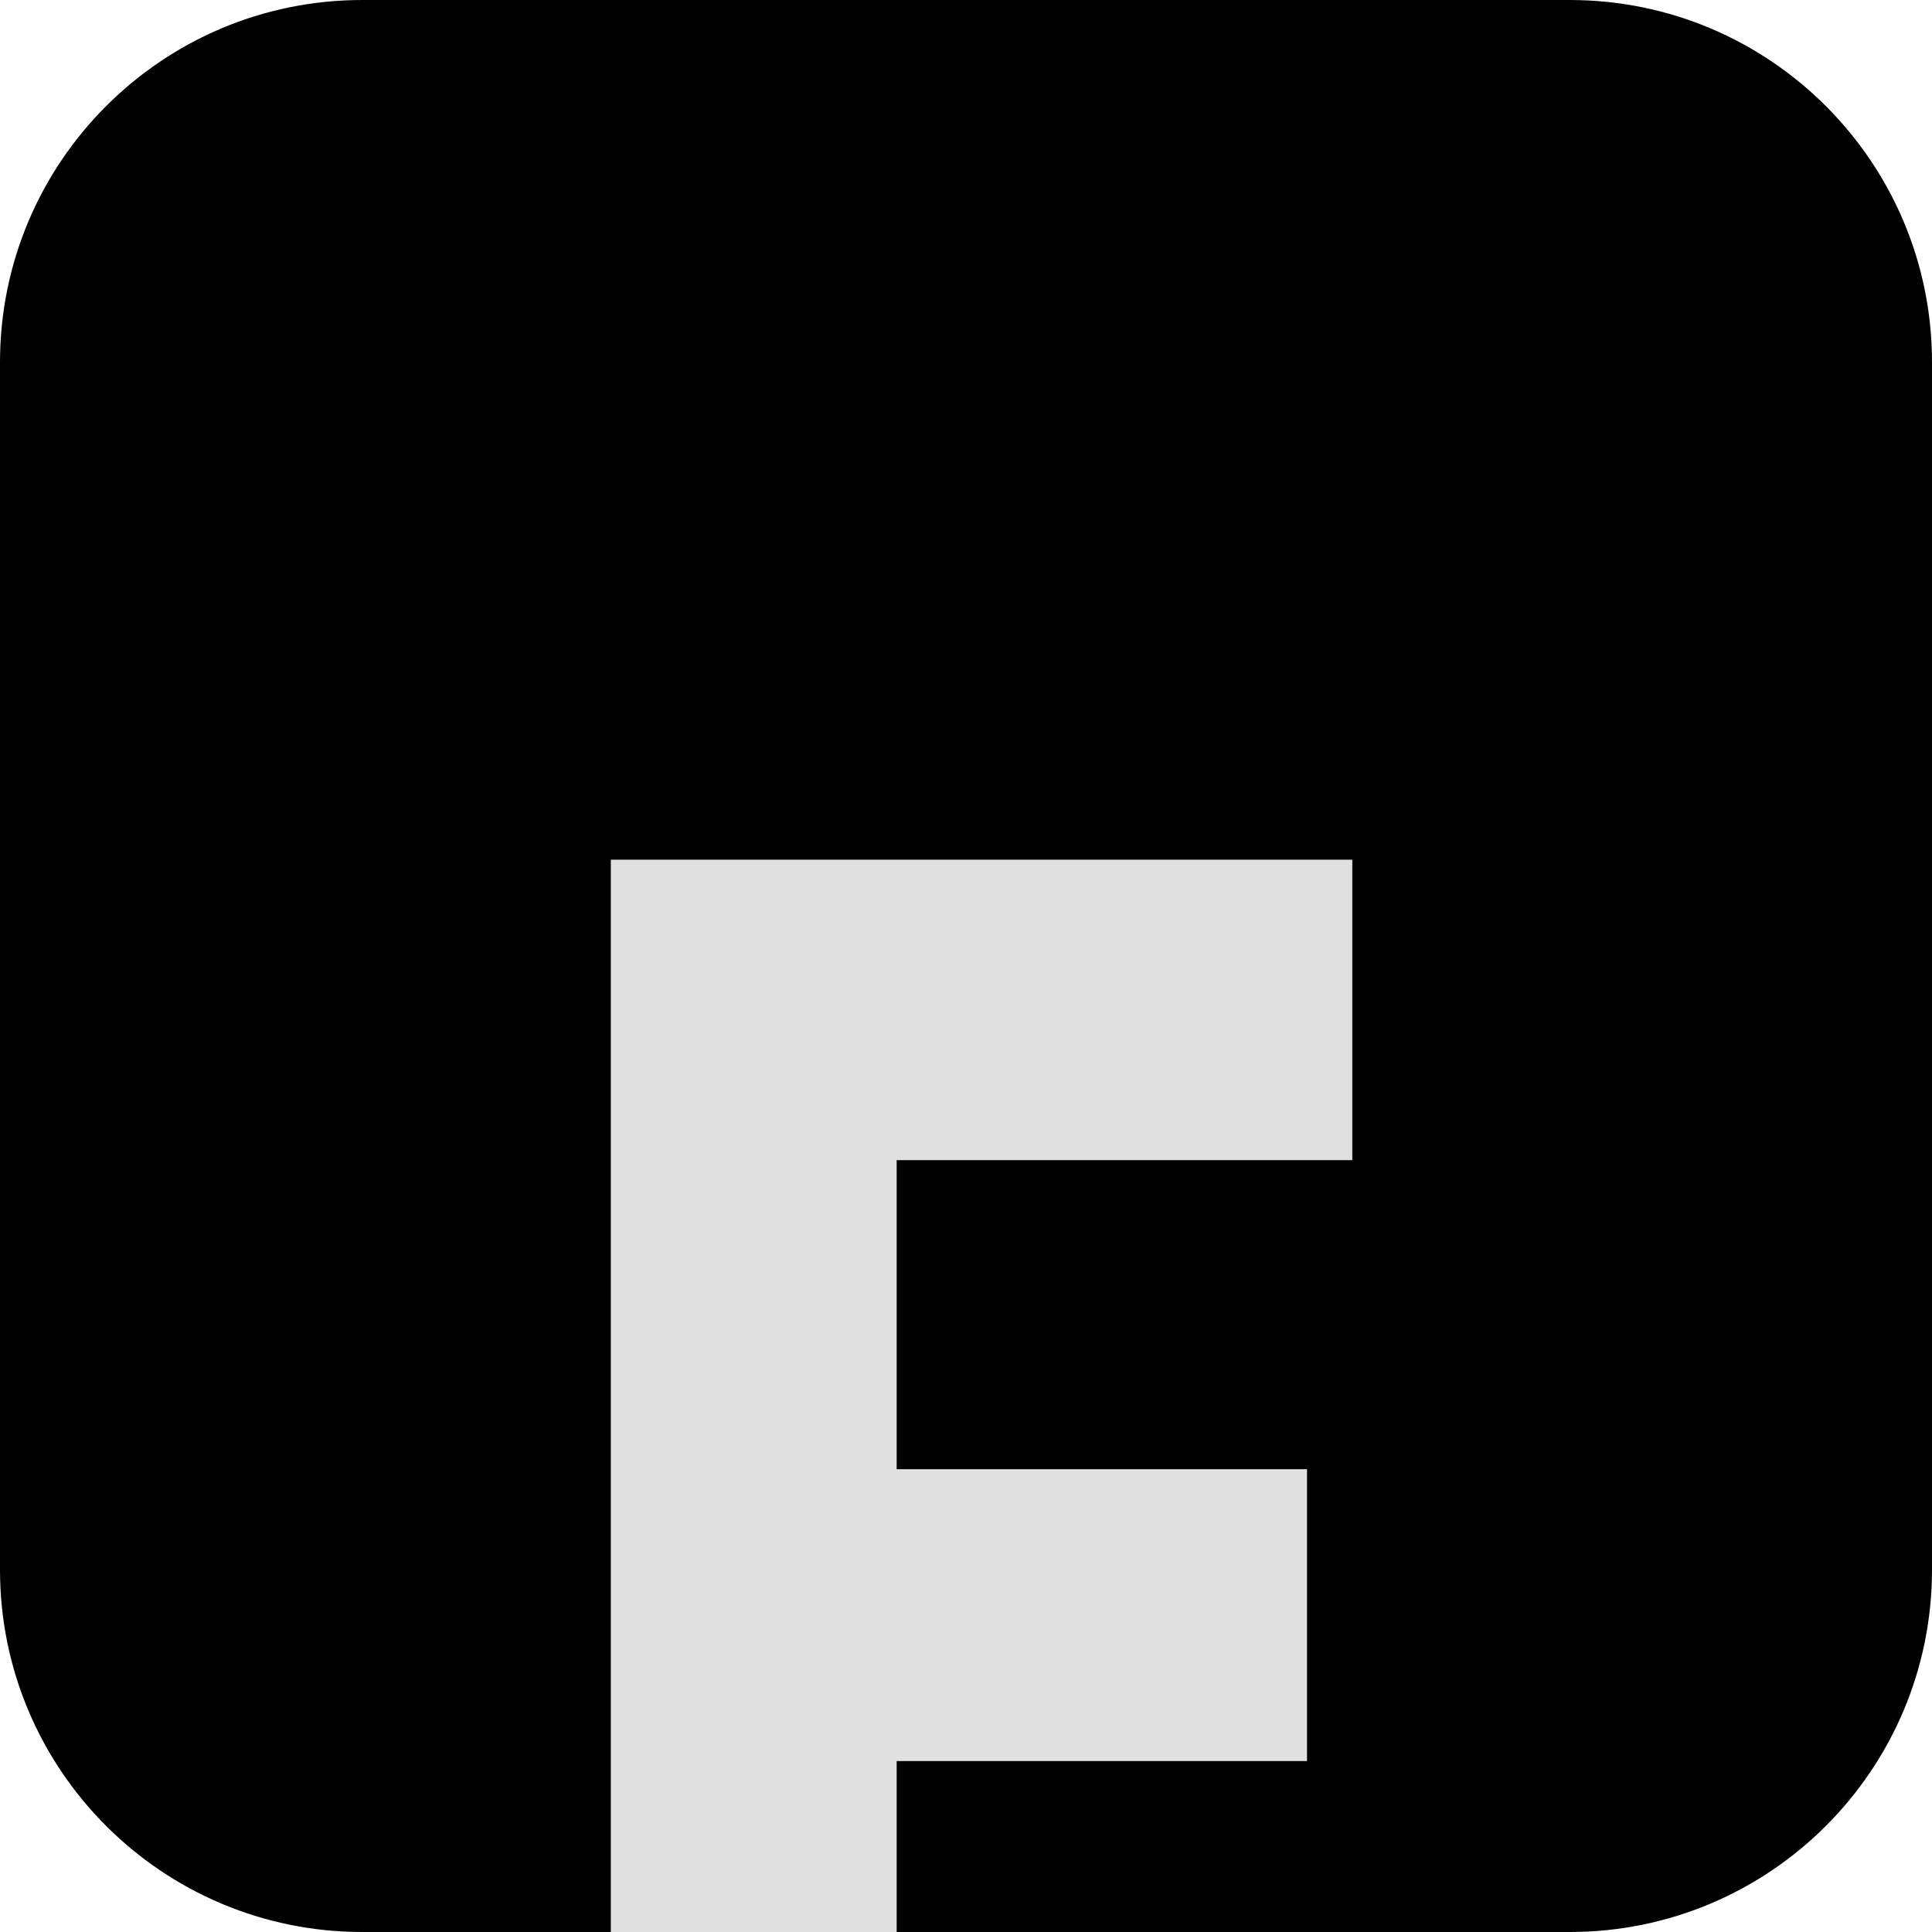
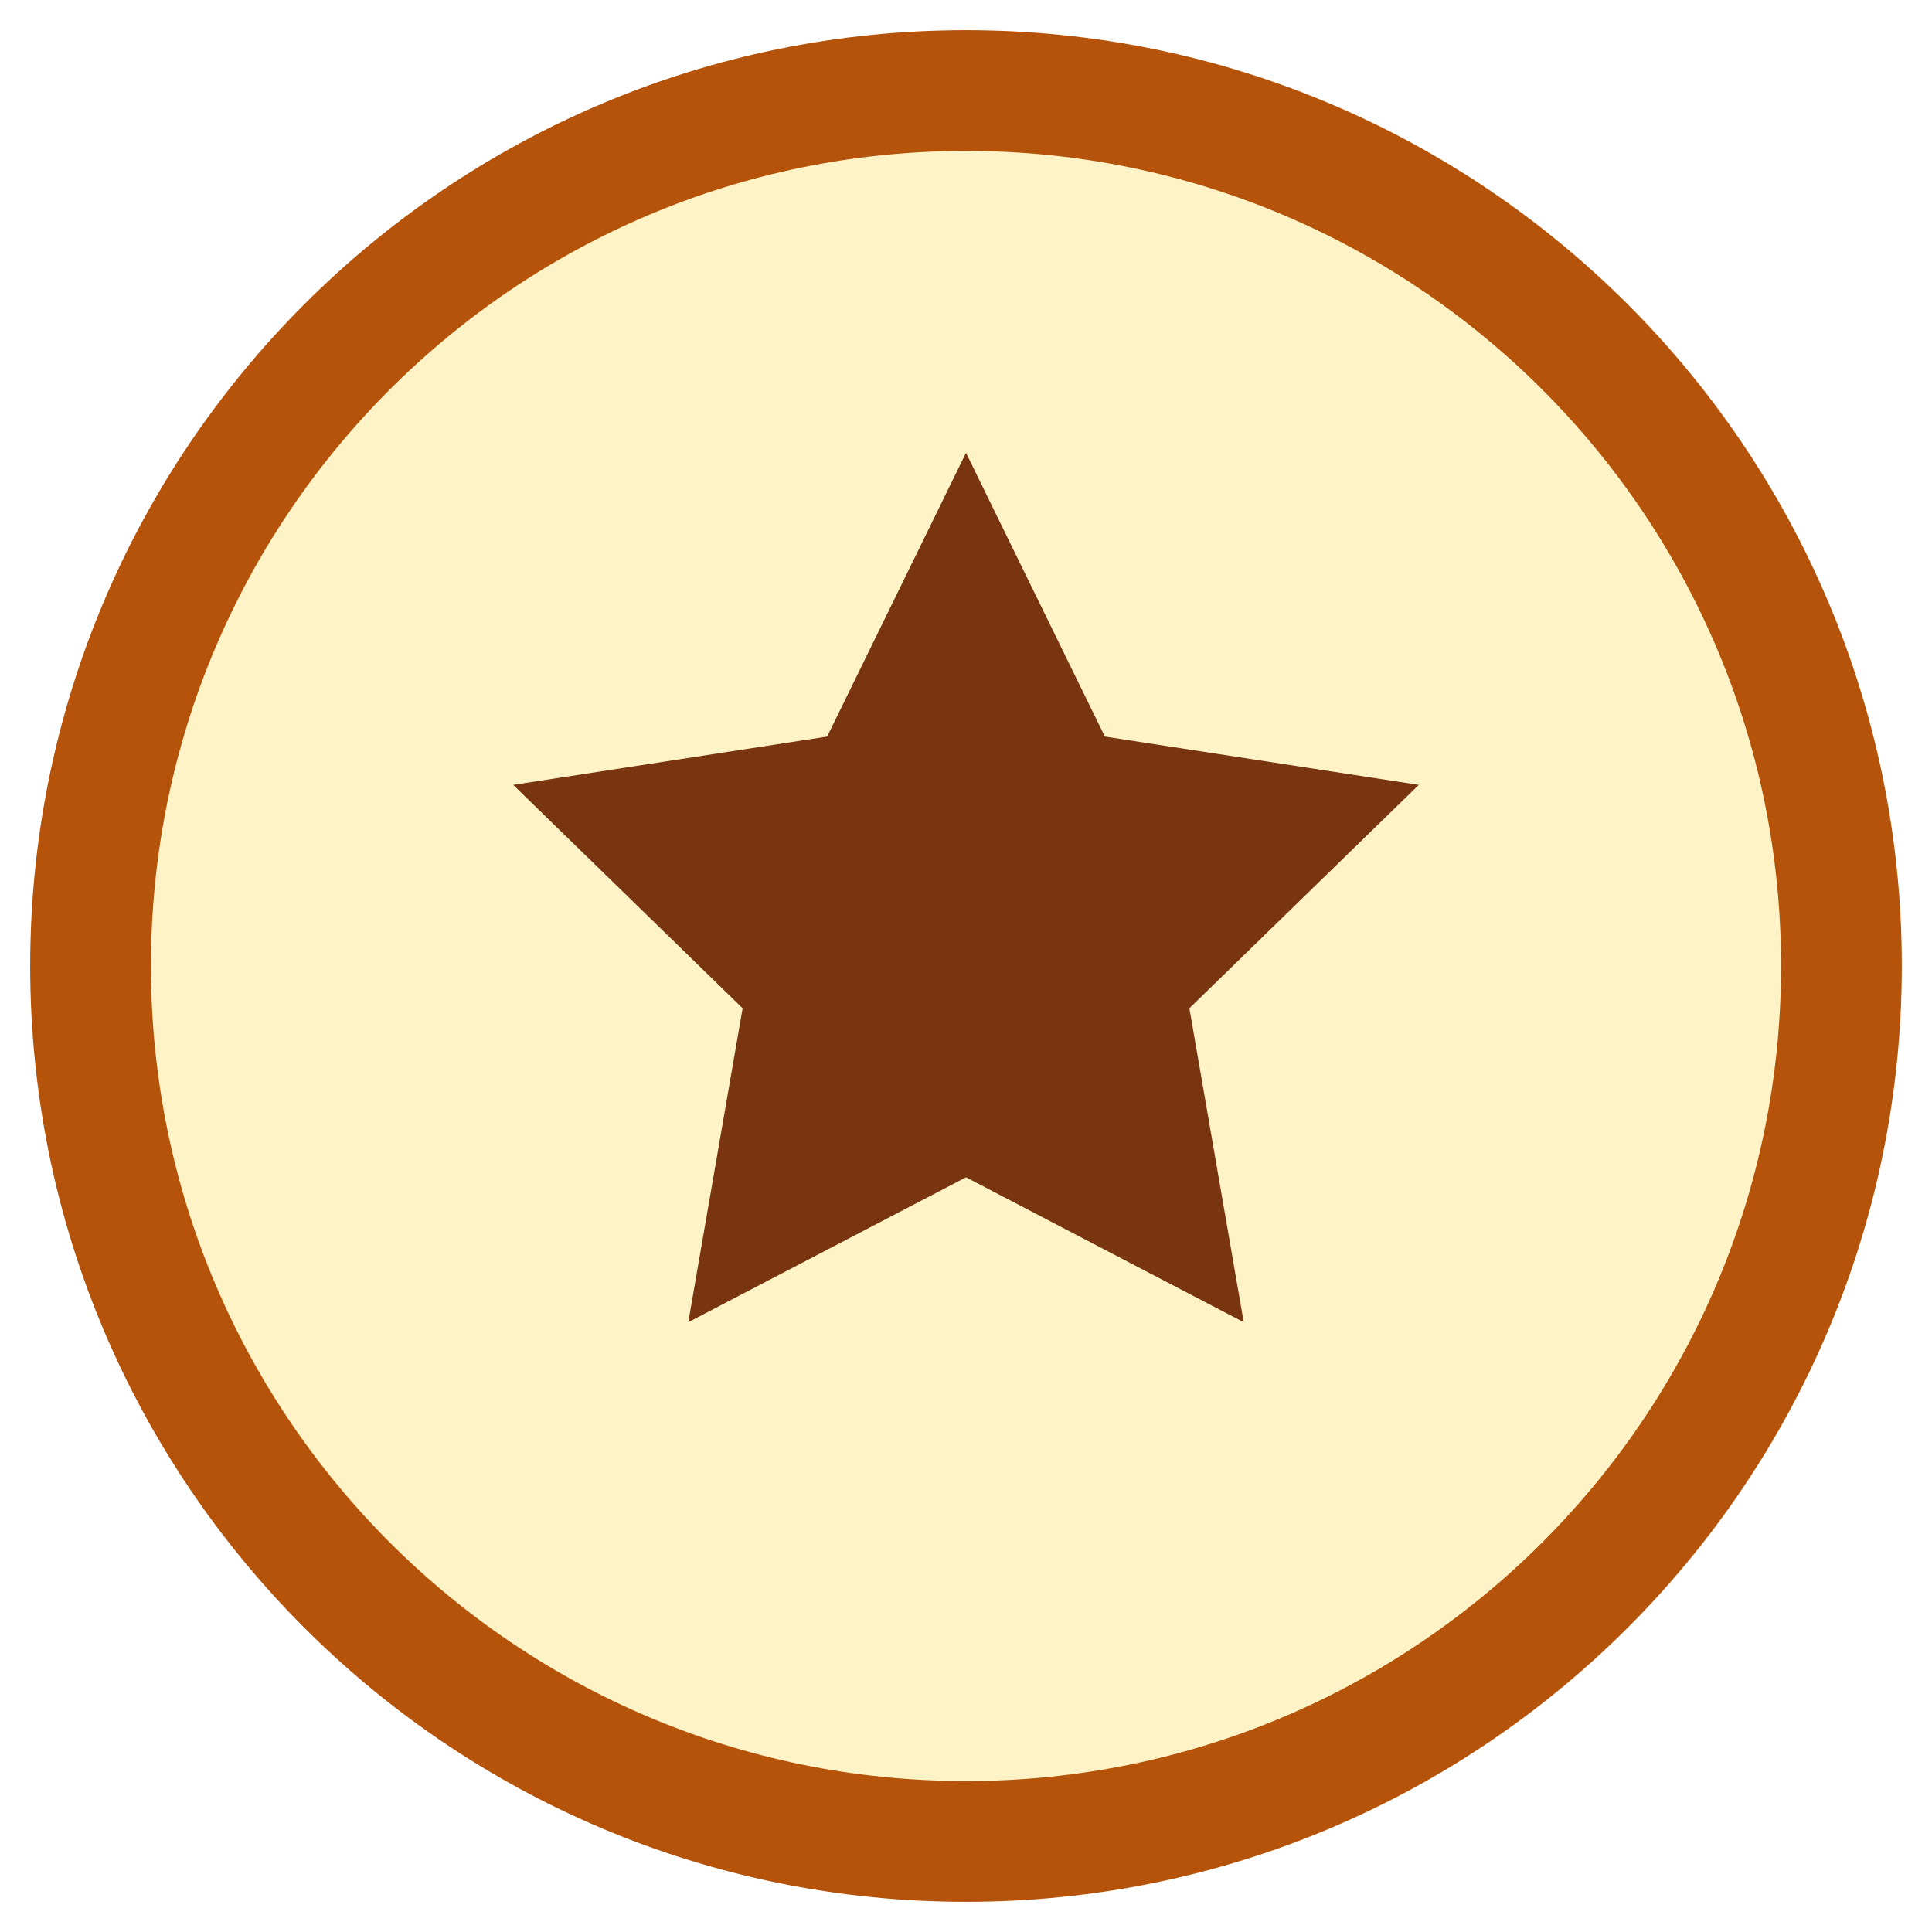
<svg xmlns="http://www.w3.org/2000/svg" viewBox="0 0 32 32">
-   <rect width="32" height="32" rx="6" fill="#000000" />
-   <text x="50%" y="60%" font-family="'Inter', sans-serif" font-weight="900" font-size="24" fill="#E0E0E0" text-anchor="middle" dominant-baseline="middle" style="text-transform: uppercase; transform: scaleY(1.3); transform-origin: center;">F</text>
+   <circle cx="16" cy="16" r="14.5" fill="#fef3c7" stroke="#b45309" stroke-width="2" />
+   <path d="M 16,7.5 L 18.3,12.2 L 23.5,13.0 L 19.7,16.7 L 20.6,21.9 L 16,19.5 L 11.4,21.9 L 12.3,16.7 L 8.5,13.0 L 13.7,12.2 Z" fill="#78350f" />
</svg>
